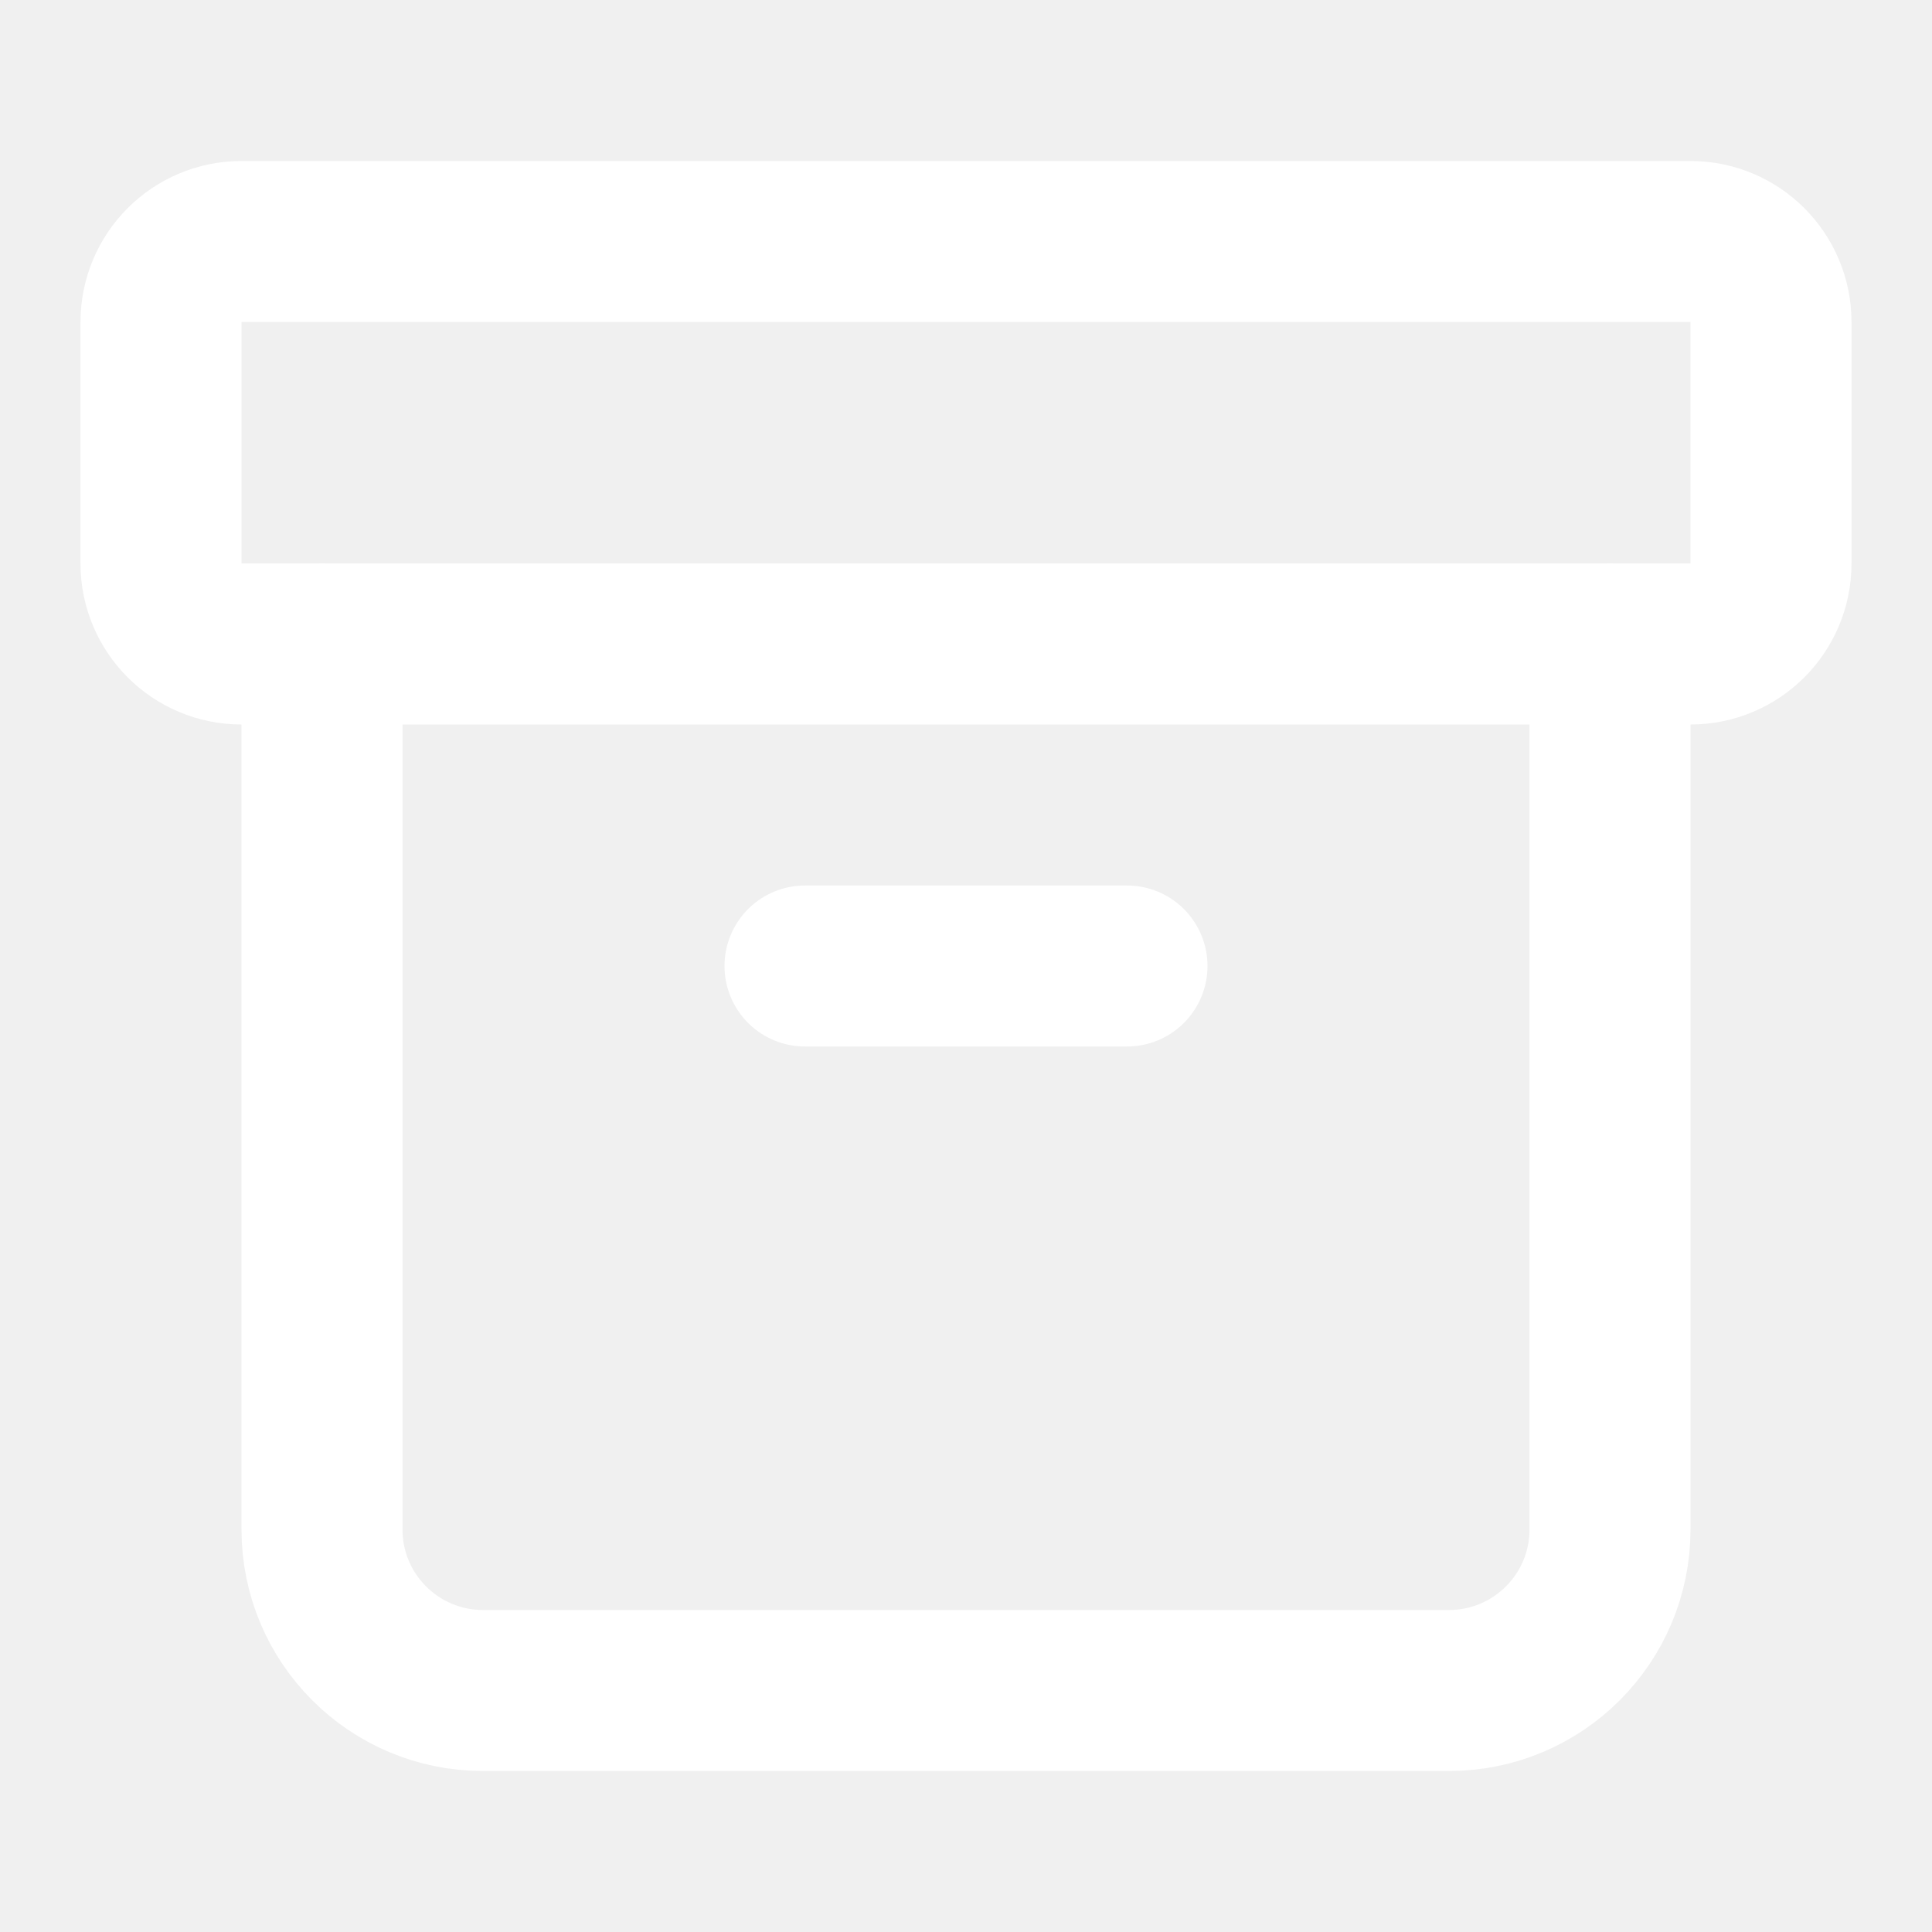
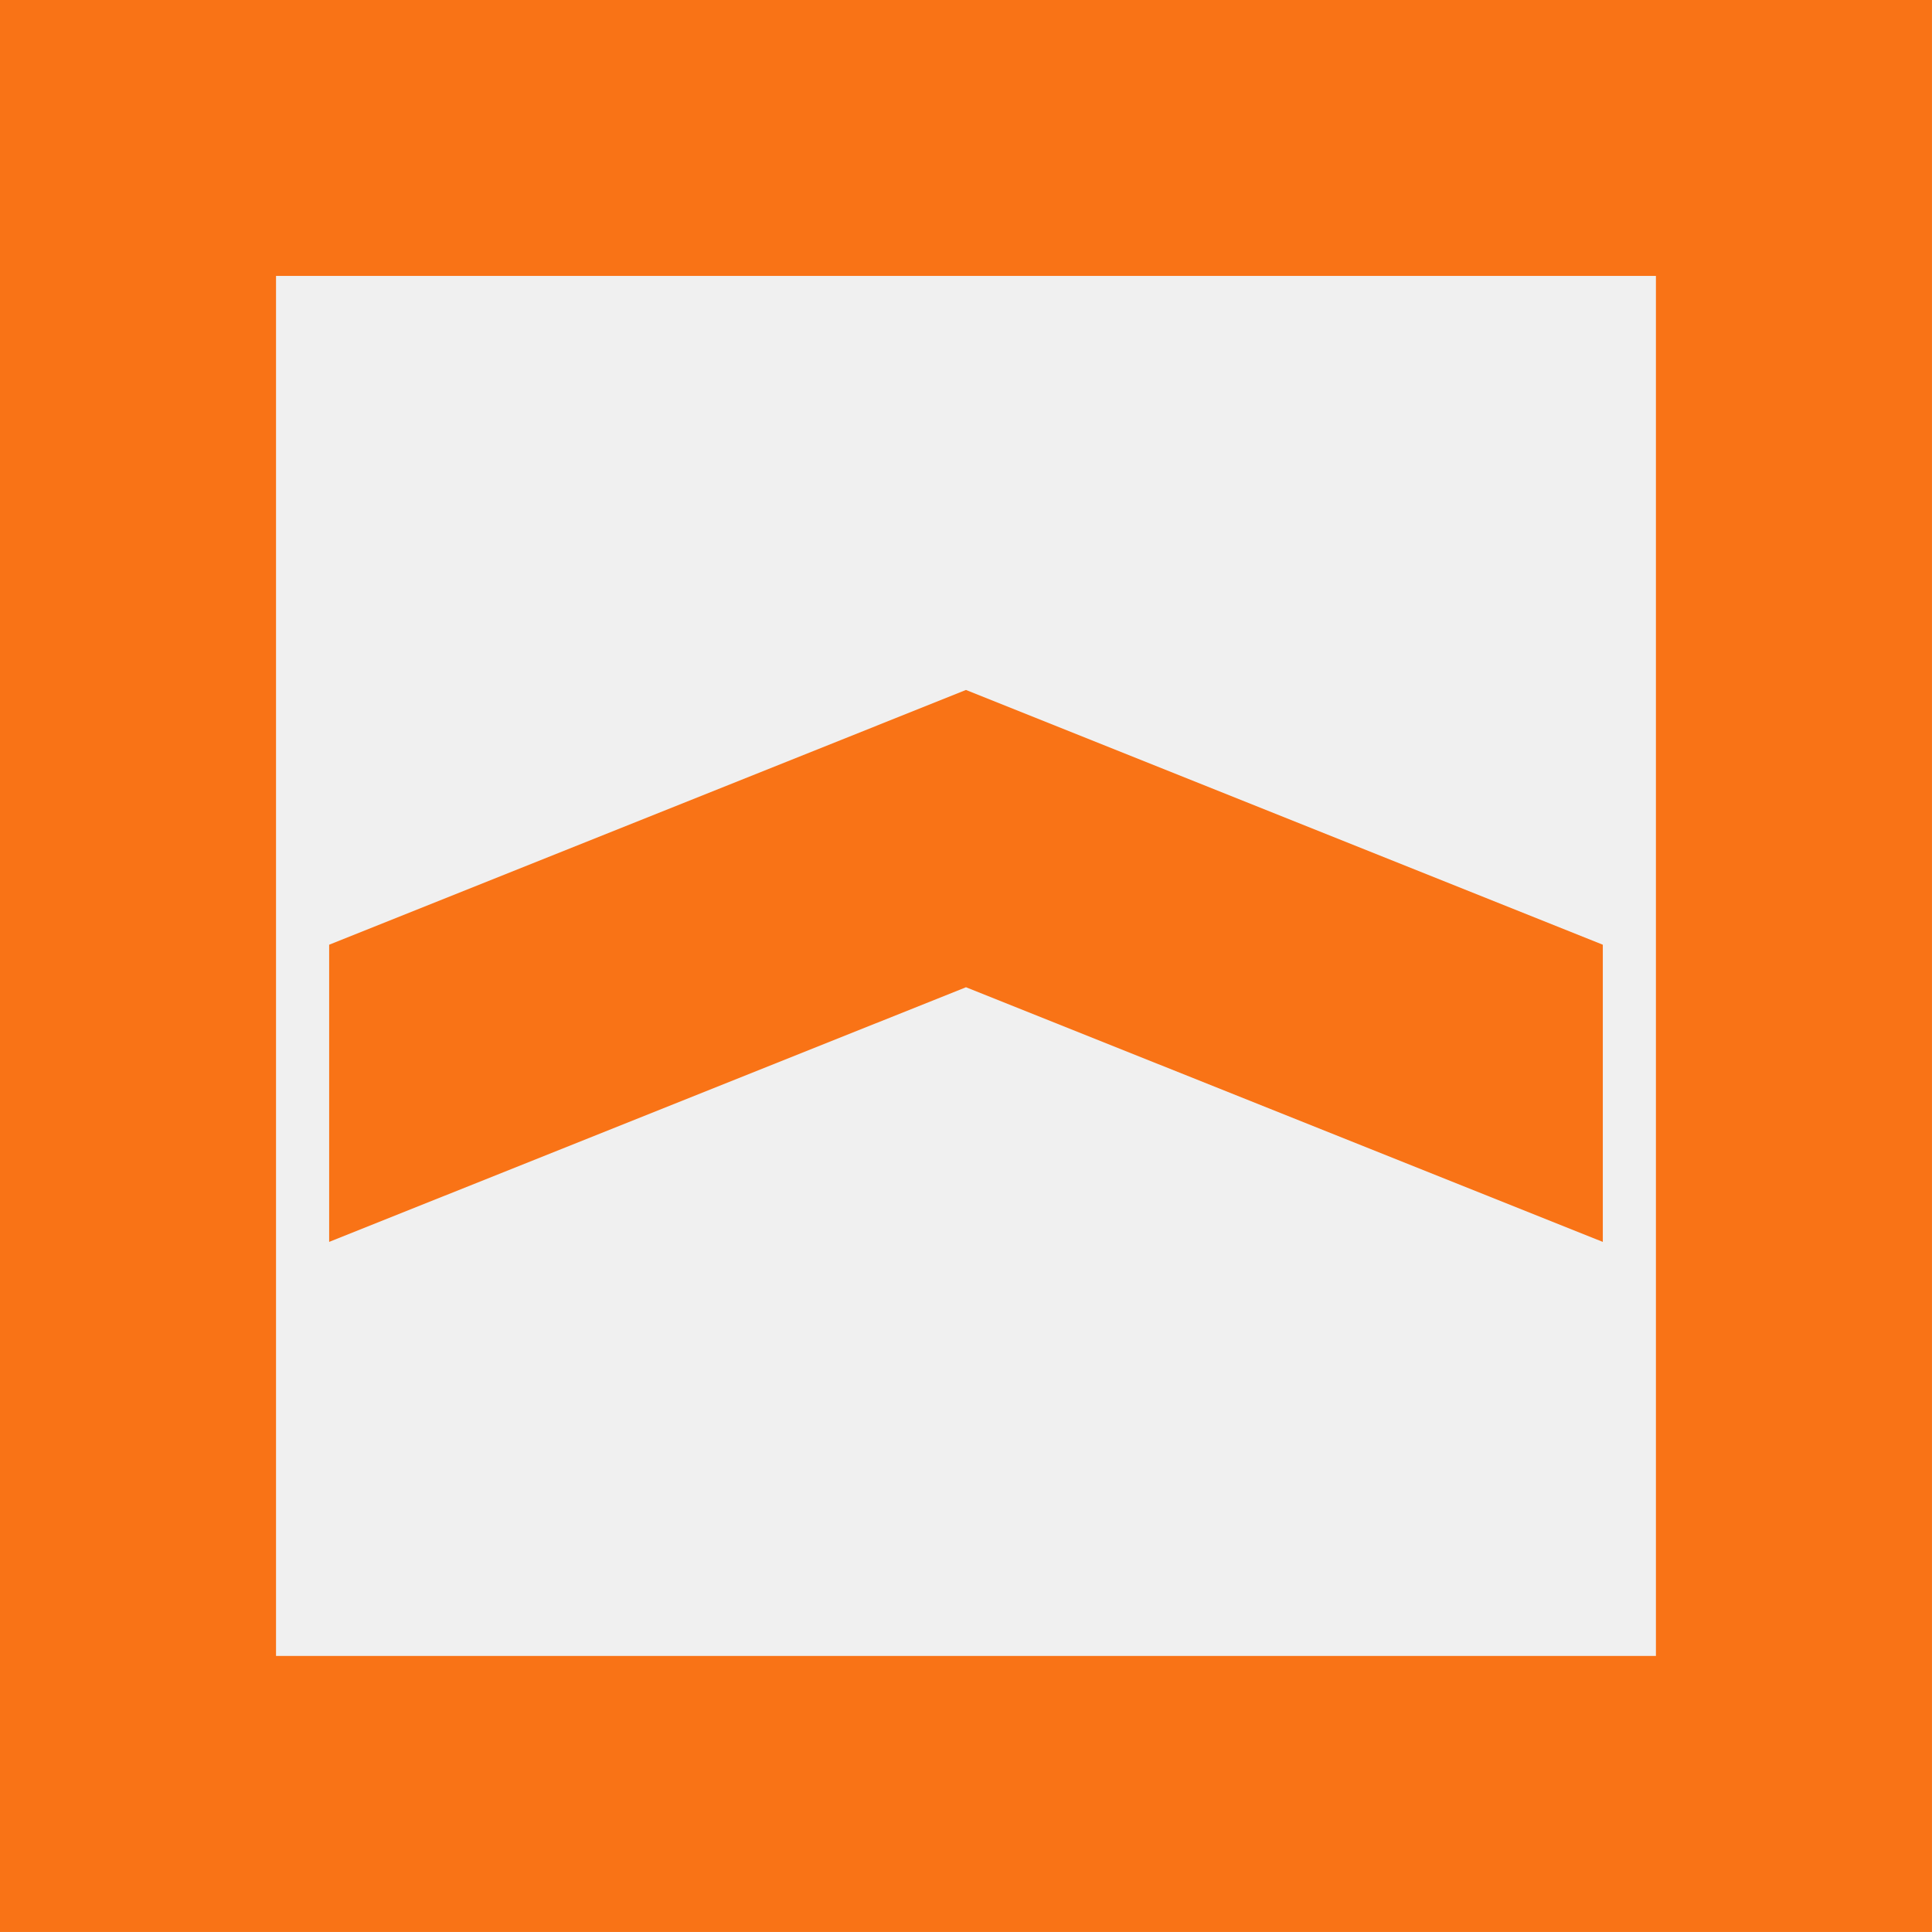
- <svg xmlns="http://www.w3.org/2000/svg" viewBox="0 0 24 24" width="24" height="24" fill="none" stroke="#ffffff" stroke-width="2" stroke-linecap="round" stroke-linejoin="round">
-   <rect x="2" y="3" width="20" height="5" rx="1" fill="none" />
-   <path d="M4 8v11a2 2 0 0 0 2 2h12a2 2 0 0 0 2-2V8" />
-   <path d="M10 12h4" />
+ <svg xmlns="http://www.w3.org/2000/svg" version="1.2" viewBox="0 0 119.24 119.24" width="24" height="24">
+   <path fill-rule="evenodd" fill="#f97316" d="M102.201,17.029H17.036v85.173h85.165V17.029z M119.238,0 H0v119.238h119.238V0z" />
+   <polygon fill-rule="evenodd" fill="#f97316" points="98.923,76.648 98.923,58.307 59.619,42.583 20.315,58.307 20.315,76.648 59.619,60.931" />
</svg>
